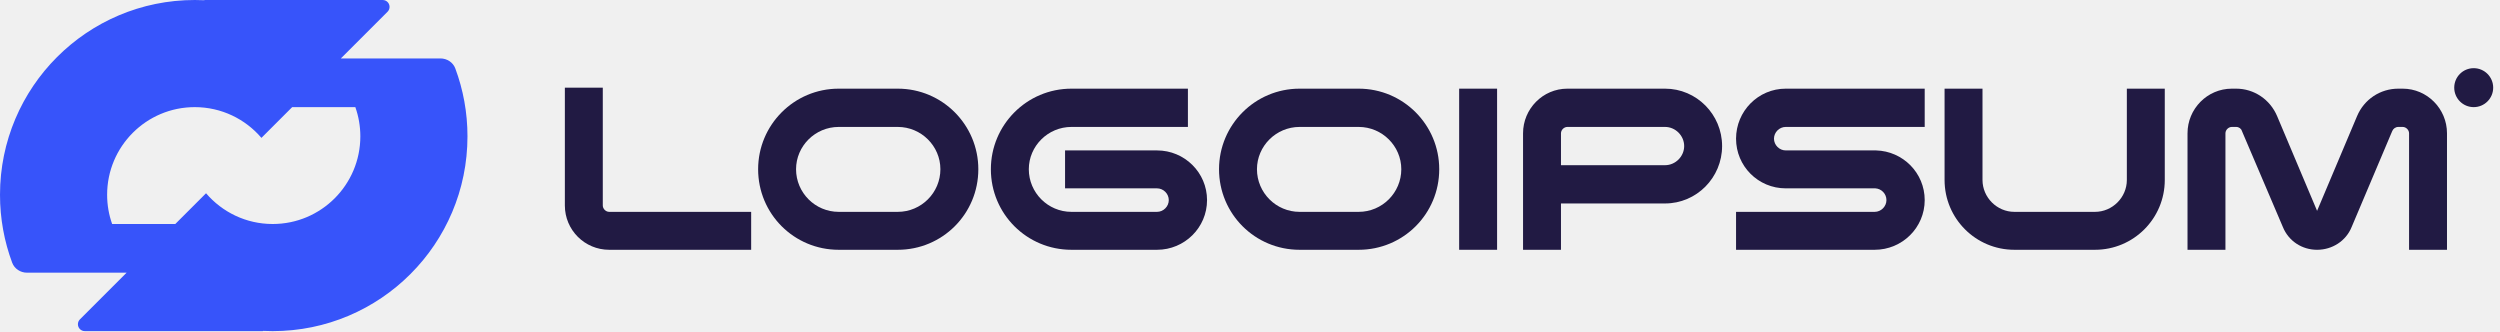
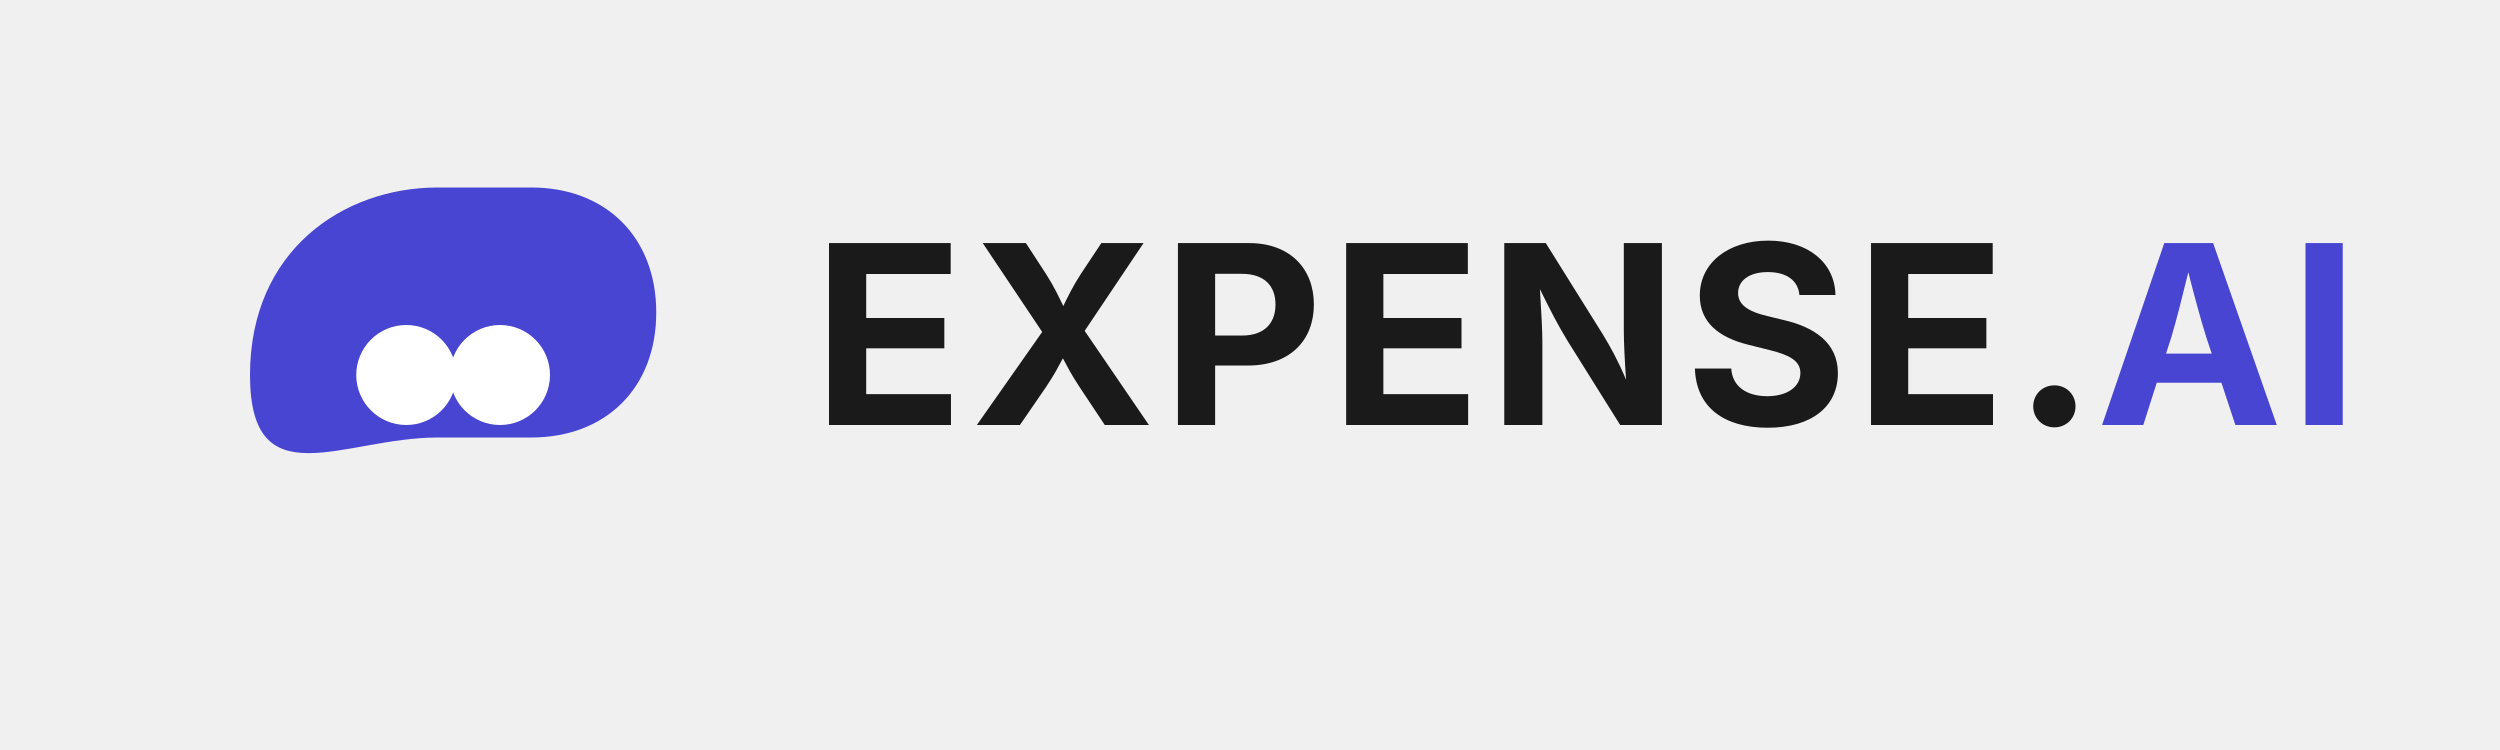
- <svg xmlns="http://www.w3.org/2000/svg" width="302" height="40" viewBox="0 0 302 40" fill="none">
-   <path fill-rule="evenodd" clip-rule="evenodd" d="M23.529 0C23.919 0 24.306 0.009 24.691 0.028C24.698 0.028 24.705 0.022 24.705 0.015V0.015C24.705 0.007 24.711 0.001 24.718 0.001H46.227C46.687 0.001 47.059 0.373 47.059 0.833C47.059 1.054 46.971 1.265 46.815 1.421L41.175 7.059H53.203C53.998 7.059 54.725 7.527 55.002 8.272C55.951 10.825 56.471 13.587 56.471 16.471C56.471 29.465 45.936 40 32.941 40C32.552 40 32.165 39.99 31.781 39.971C31.773 39.971 31.766 39.977 31.766 39.985V39.985C31.766 39.993 31.76 39.999 31.752 39.999H10.244C9.784 39.999 9.412 39.627 9.412 39.167C9.412 38.946 9.499 38.735 9.655 38.579L15.293 32.941H3.268C2.473 32.941 1.746 32.473 1.469 31.728C0.519 29.175 0 26.413 0 23.529C0 10.534 10.534 0 23.529 0ZM31.581 16.656C29.639 14.383 26.753 12.941 23.529 12.941C17.682 12.941 12.941 17.682 12.941 23.529C12.941 24.767 13.155 25.955 13.546 27.059H21.175L24.89 23.344C26.832 25.617 29.718 27.059 32.941 27.059C38.789 27.059 43.529 22.318 43.529 16.471C43.529 15.233 43.315 14.045 42.925 12.941H35.295L31.581 16.656Z" fill="#3754FA" />
-   <path d="M291.015 30.174V16.103C291.015 15.698 290.65 15.333 290.244 15.333H289.717C289.393 15.333 289.109 15.535 288.987 15.819L284.081 27.416C283.392 29.119 281.729 30.174 279.904 30.174C278.08 30.174 276.458 29.119 275.768 27.416L270.821 15.819C270.74 15.535 270.456 15.333 270.132 15.333H269.605C269.199 15.333 268.834 15.698 268.834 16.103V30.174H264.252V16.103C264.252 13.143 266.645 10.71 269.605 10.71H270.132C272.281 10.71 274.227 12.008 275.079 14.035L279.904 25.47L284.73 14.035C285.581 12.008 287.528 10.71 289.717 10.71H290.244C293.205 10.71 295.597 13.143 295.597 16.103V30.174H291.015Z" fill="#211A43" />
-   <path d="M243.339 30.174C238.675 30.174 234.904 26.403 234.904 21.739V10.71H239.486V21.739C239.486 23.848 241.23 25.592 243.339 25.592H253.071C255.179 25.592 256.923 23.848 256.923 21.739V10.71H261.505V21.739C261.505 26.403 257.734 30.174 253.071 30.174H243.339Z" fill="#211A43" />
-   <path d="M226.462 25.592C227.233 25.592 227.882 24.943 227.882 24.172C227.882 23.402 227.273 22.794 226.543 22.753H215.717C212.392 22.753 209.715 20.077 209.715 16.752C209.715 13.427 212.392 10.71 215.717 10.71H232.504V15.333H215.717C214.946 15.333 214.297 15.981 214.297 16.752C214.297 17.522 214.946 18.171 215.717 18.171H226.624C229.868 18.252 232.504 20.888 232.504 24.172C232.504 27.498 229.787 30.174 226.462 30.174H209.715V25.592H226.462Z" fill="#211A43" />
-   <path d="M183.984 30.174V16.103C183.984 13.143 186.377 10.71 189.337 10.71H201.137C204.948 10.71 208.03 13.832 208.03 17.644C208.03 21.456 204.948 24.578 201.137 24.578H188.566V30.174H183.984ZM188.566 16.103V19.955H201.137C202.394 19.955 203.448 18.901 203.448 17.644C203.448 16.387 202.394 15.333 201.137 15.333H189.337C188.931 15.333 188.566 15.698 188.566 16.103Z" fill="#211A43" />
-   <path d="M176.266 10.71H180.848V30.174H176.266V10.71Z" fill="#211A43" />
-   <path d="M164.127 25.592C166.966 25.592 169.277 23.28 169.277 20.442C169.277 17.644 166.966 15.333 164.127 15.333H156.99C154.152 15.333 151.841 17.644 151.841 20.442C151.841 23.28 154.152 25.592 156.99 25.592H164.127ZM164.127 10.71C169.52 10.71 173.859 15.089 173.859 20.442C173.859 25.835 169.52 30.174 164.127 30.174H156.99C151.597 30.174 147.259 25.835 147.259 20.442C147.259 15.089 151.597 10.71 156.99 10.71H164.127Z" fill="#211A43" />
-   <path d="M129.429 30.174C124.036 30.174 119.697 25.835 119.697 20.442C119.697 15.089 124.036 10.71 129.429 10.71H143.5V15.333H129.429C126.591 15.333 124.28 17.644 124.28 20.442C124.28 23.28 126.591 25.592 129.429 25.592H139.77C140.54 25.592 141.189 24.943 141.189 24.172C141.189 23.402 140.54 22.753 139.77 22.753H128.659V18.171H139.77C143.095 18.171 145.811 20.847 145.811 24.172C145.811 27.498 143.095 30.174 139.77 30.174H129.429Z" fill="#211A43" />
-   <path d="M108.451 25.592C111.289 25.592 113.6 23.28 113.6 20.442C113.6 17.644 111.289 15.333 108.451 15.333H101.314C98.475 15.333 96.164 17.644 96.164 20.442C96.164 23.28 98.475 25.592 101.314 25.592H108.451ZM108.451 10.71C113.844 10.71 118.182 15.089 118.182 20.442C118.182 25.835 113.844 30.174 108.451 30.174H101.314C95.921 30.174 91.582 25.835 91.582 20.442C91.582 15.089 95.921 10.71 101.314 10.71H108.451Z" fill="#211A43" />
-   <path d="M72.817 24.821C72.817 25.227 73.182 25.592 73.588 25.592H90.74V30.174H73.588C70.628 30.174 68.235 27.781 68.235 24.821V10.588H72.817V24.821Z" fill="#211A43" />
-   <path d="M301.177 10.588C301.177 11.888 300.123 12.941 298.824 12.941C297.524 12.941 296.471 11.888 296.471 10.588C296.471 9.289 297.524 8.235 298.824 8.235C300.123 8.235 301.177 9.289 301.177 10.588Z" fill="#211A43" />
+ <svg xmlns="http://www.w3.org/2000/svg" width="400" height="120" viewBox="0 0 400 120" fill="none">
+   <path d="M40 60C40 40 55 30 70 30H85C97 30 105 38 105 50C105 62 97 70 85 70H70C55 70 40 80 40 60Z" fill="#4845D2" />
+   <circle cx="65" cy="60" r="8" fill="white" />
+   <circle cx="80" cy="60" r="8" fill="white" />
+   <text x="130" y="68" font-family="Inter, Arial, Helvetica, sans-serif" font-weight="700" font-size="40" fill="#1A1A1A" letter-spacing="1">
+     EXPENSE.<tspan fill="#4845D2">AI</tspan>
+   </text>
</svg>
